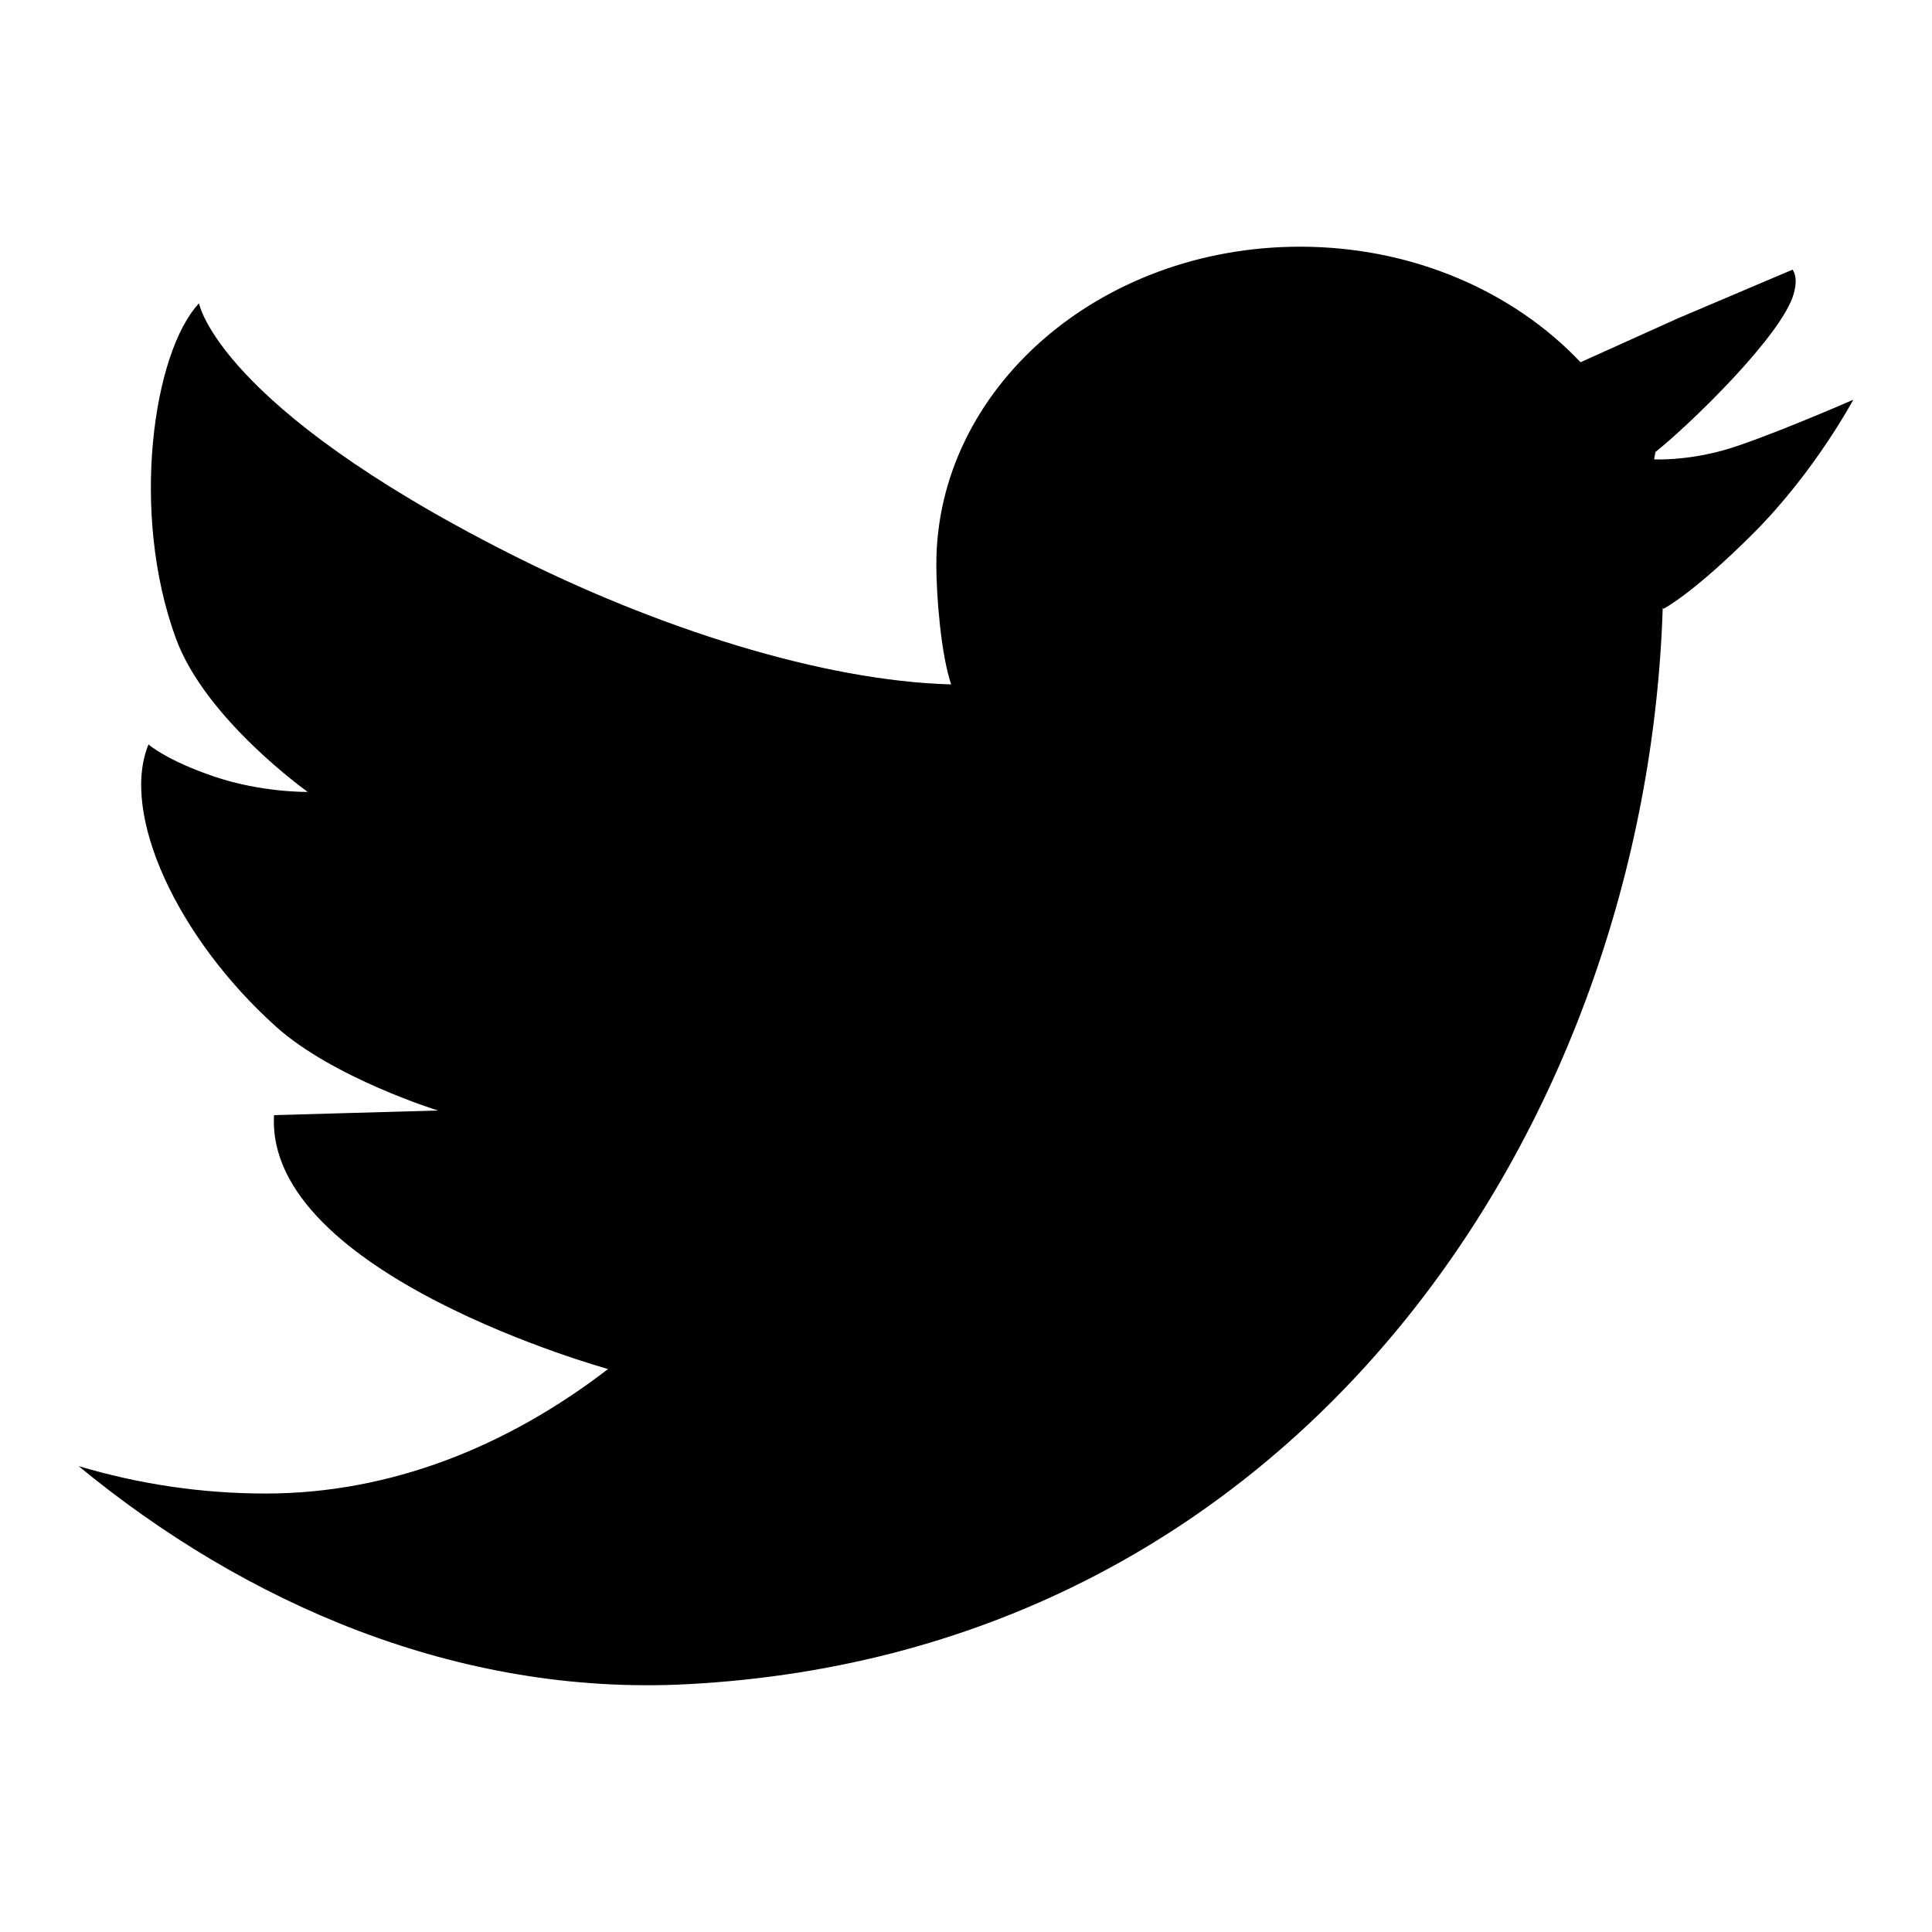
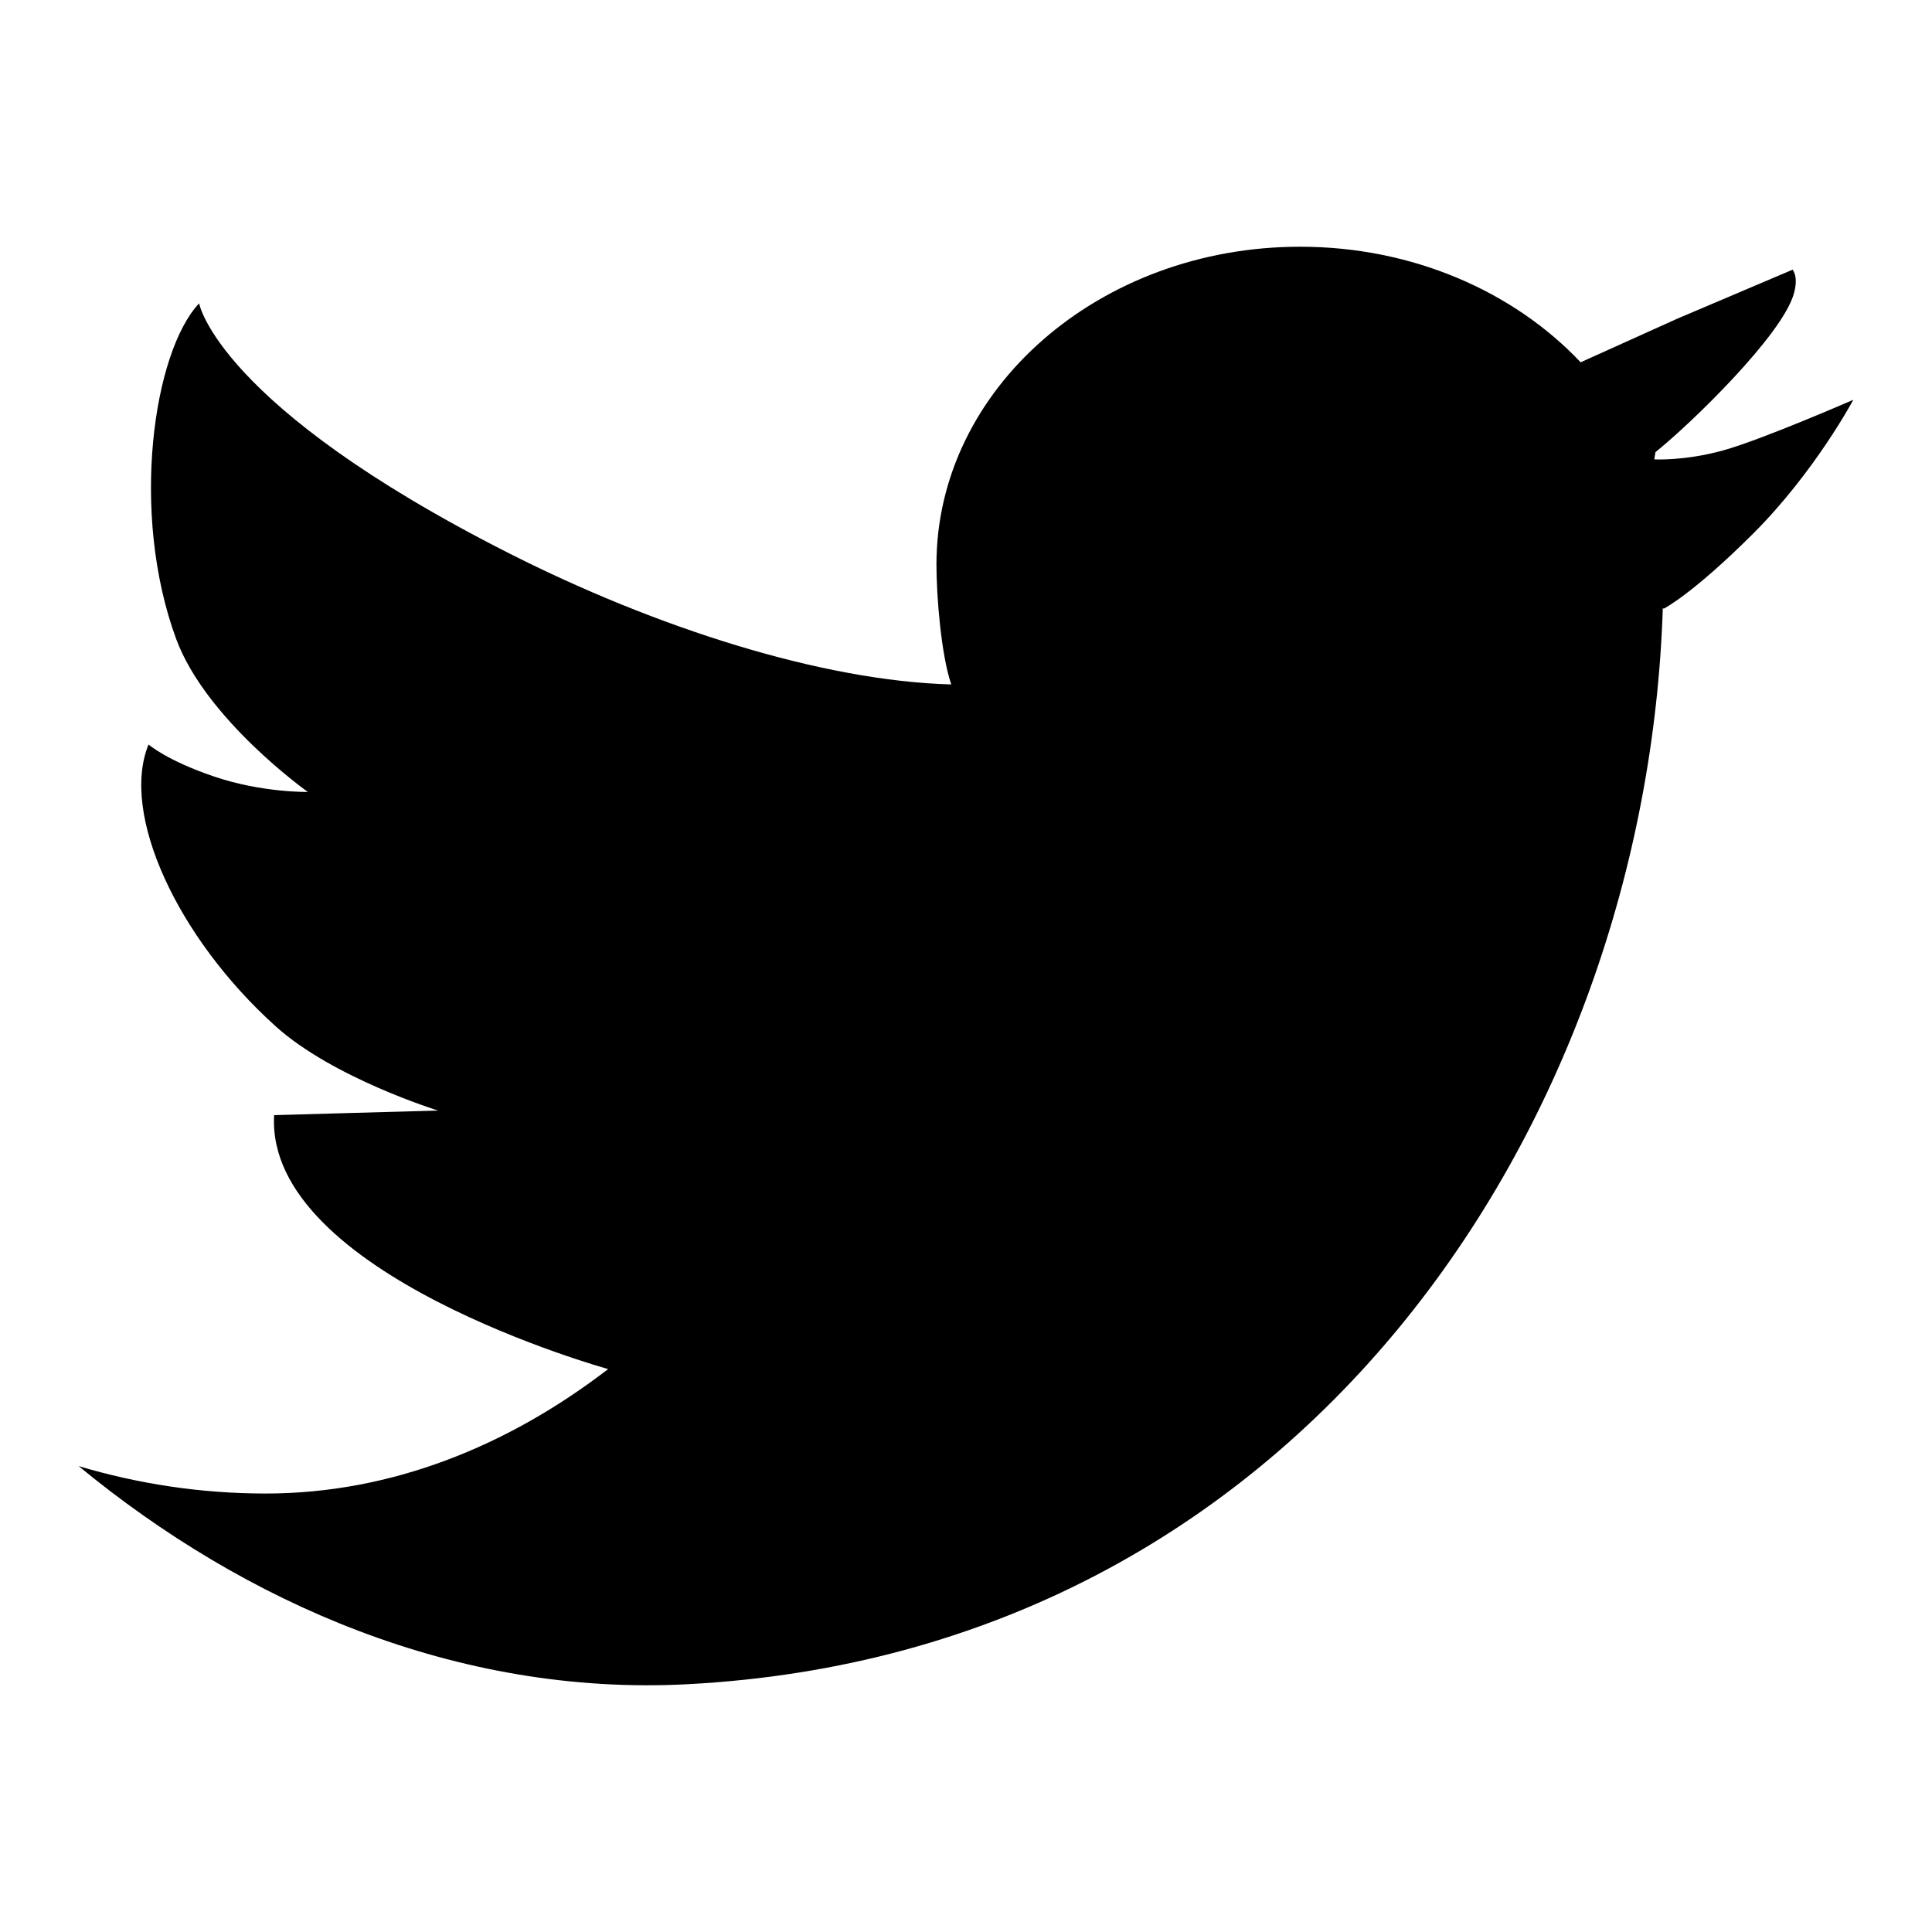
<svg xmlns="http://www.w3.org/2000/svg" version="1.1" id="Layer_1" x="0px" y="0px" width="64px" height="64px" viewBox="0 0 64 64" enable-background="new 0 0 64 64" xml:space="preserve">
  <g>
-     <polygon points="59.384,8.932 59.384,8.932 59.384,8.933  " />
-     <path d="M57.076,14.92c-1.275,0.353-2.28,0.297-2.28,0.297l0.041-0.242c1.187-0.95,4.183-3.866,4.578-5.23   c0.172-0.589-0.031-0.793-0.034-0.813l-3.823,1.624L52.357,12l0,0c-2.209-2.338-5.555-3.828-9.293-3.828   c-6.652,0-12.047,4.713-12.047,10.528c0,1.063,0.159,3.004,0.492,3.972c0,0.305,0.013-0.306,0,0   c-4.284-0.117-9.775-1.875-14.666-4.353c-9.646-4.888-10.25-8.271-10.25-8.271c-1.515,1.609-2.297,6.937-0.762,11.112   c0.984,2.674,4.363,5.073,4.363,5.073l0,0c0,0-1.51,0.029-3.094-0.507c-1.584-0.535-2.181-1.065-2.181-1.065   c-0.942,2.296,0.947,6.396,4.211,9.336c1.901,1.715,5.377,2.79,5.377,2.79l-5.429,0.153c-0.305,5.277,11.065,8.411,11.065,8.411   l0,0c-3.333,2.563-7.2,4.124-11.344,4.124c-2.148,0-4.225-0.32-6.196-0.909c5.477,4.513,12.515,7.627,20.167,7.225   c20.303-1.066,31.766-18.52,32.31-35.66l0.026,0.035c0,0,0.951-0.475,2.986-2.509c2.031-2.034,3.299-4.414,3.299-4.414   S58.353,14.568,57.076,14.92z" />
-     <path d="M59.384,8.933C59.396,9.257,59.384,8.965,59.384,8.933L59.384,8.933z" />
+     <polygon points="59.387,8.933 59.387,8.933 59.387,8.934  " />
+     <path d="M57.079,14.921c-1.275,0.353-2.28,0.297-2.28,0.297l0.041-0.242c1.187-0.95,4.183-3.866,4.578-5.23   c0.172-0.589-0.031-0.793-0.034-0.813l-3.822,1.624l-3.201,1.444l0,0c-2.209-2.338-5.556-3.828-9.293-3.828   c-6.652,0-12.047,4.713-12.047,10.528c0,1.063,0.158,3.004,0.491,3.972c0,0.305,0.014-0.306,0,0   c-4.283-0.117-9.774-1.875-14.666-4.353c-9.646-4.888-10.25-8.271-10.25-8.271c-1.515,1.609-2.297,6.937-0.762,11.112   c0.984,2.674,4.363,5.073,4.363,5.073l0,0c0,0-1.51,0.029-3.094-0.507c-1.584-0.535-2.182-1.065-2.182-1.065   c-0.941,2.296,0.947,6.396,4.211,9.336c1.901,1.715,5.377,2.79,5.377,2.79L9.081,36.94c-0.305,5.277,11.065,8.412,11.065,8.412l0,0   c-3.333,2.563-7.2,4.123-11.345,4.123c-2.147,0-4.225-0.32-6.195-0.908c5.477,4.513,12.515,7.627,20.167,7.225   c20.303-1.066,31.766-18.52,32.31-35.66l0.025,0.035c0,0,0.951-0.475,2.986-2.509c2.031-2.034,3.299-4.414,3.299-4.414   S58.356,14.569,57.079,14.921z" />
+     <path d="M59.387,8.934C59.399,9.258,59.387,8.966,59.387,8.934L59.387,8.934z" />
  </g>
</svg>
